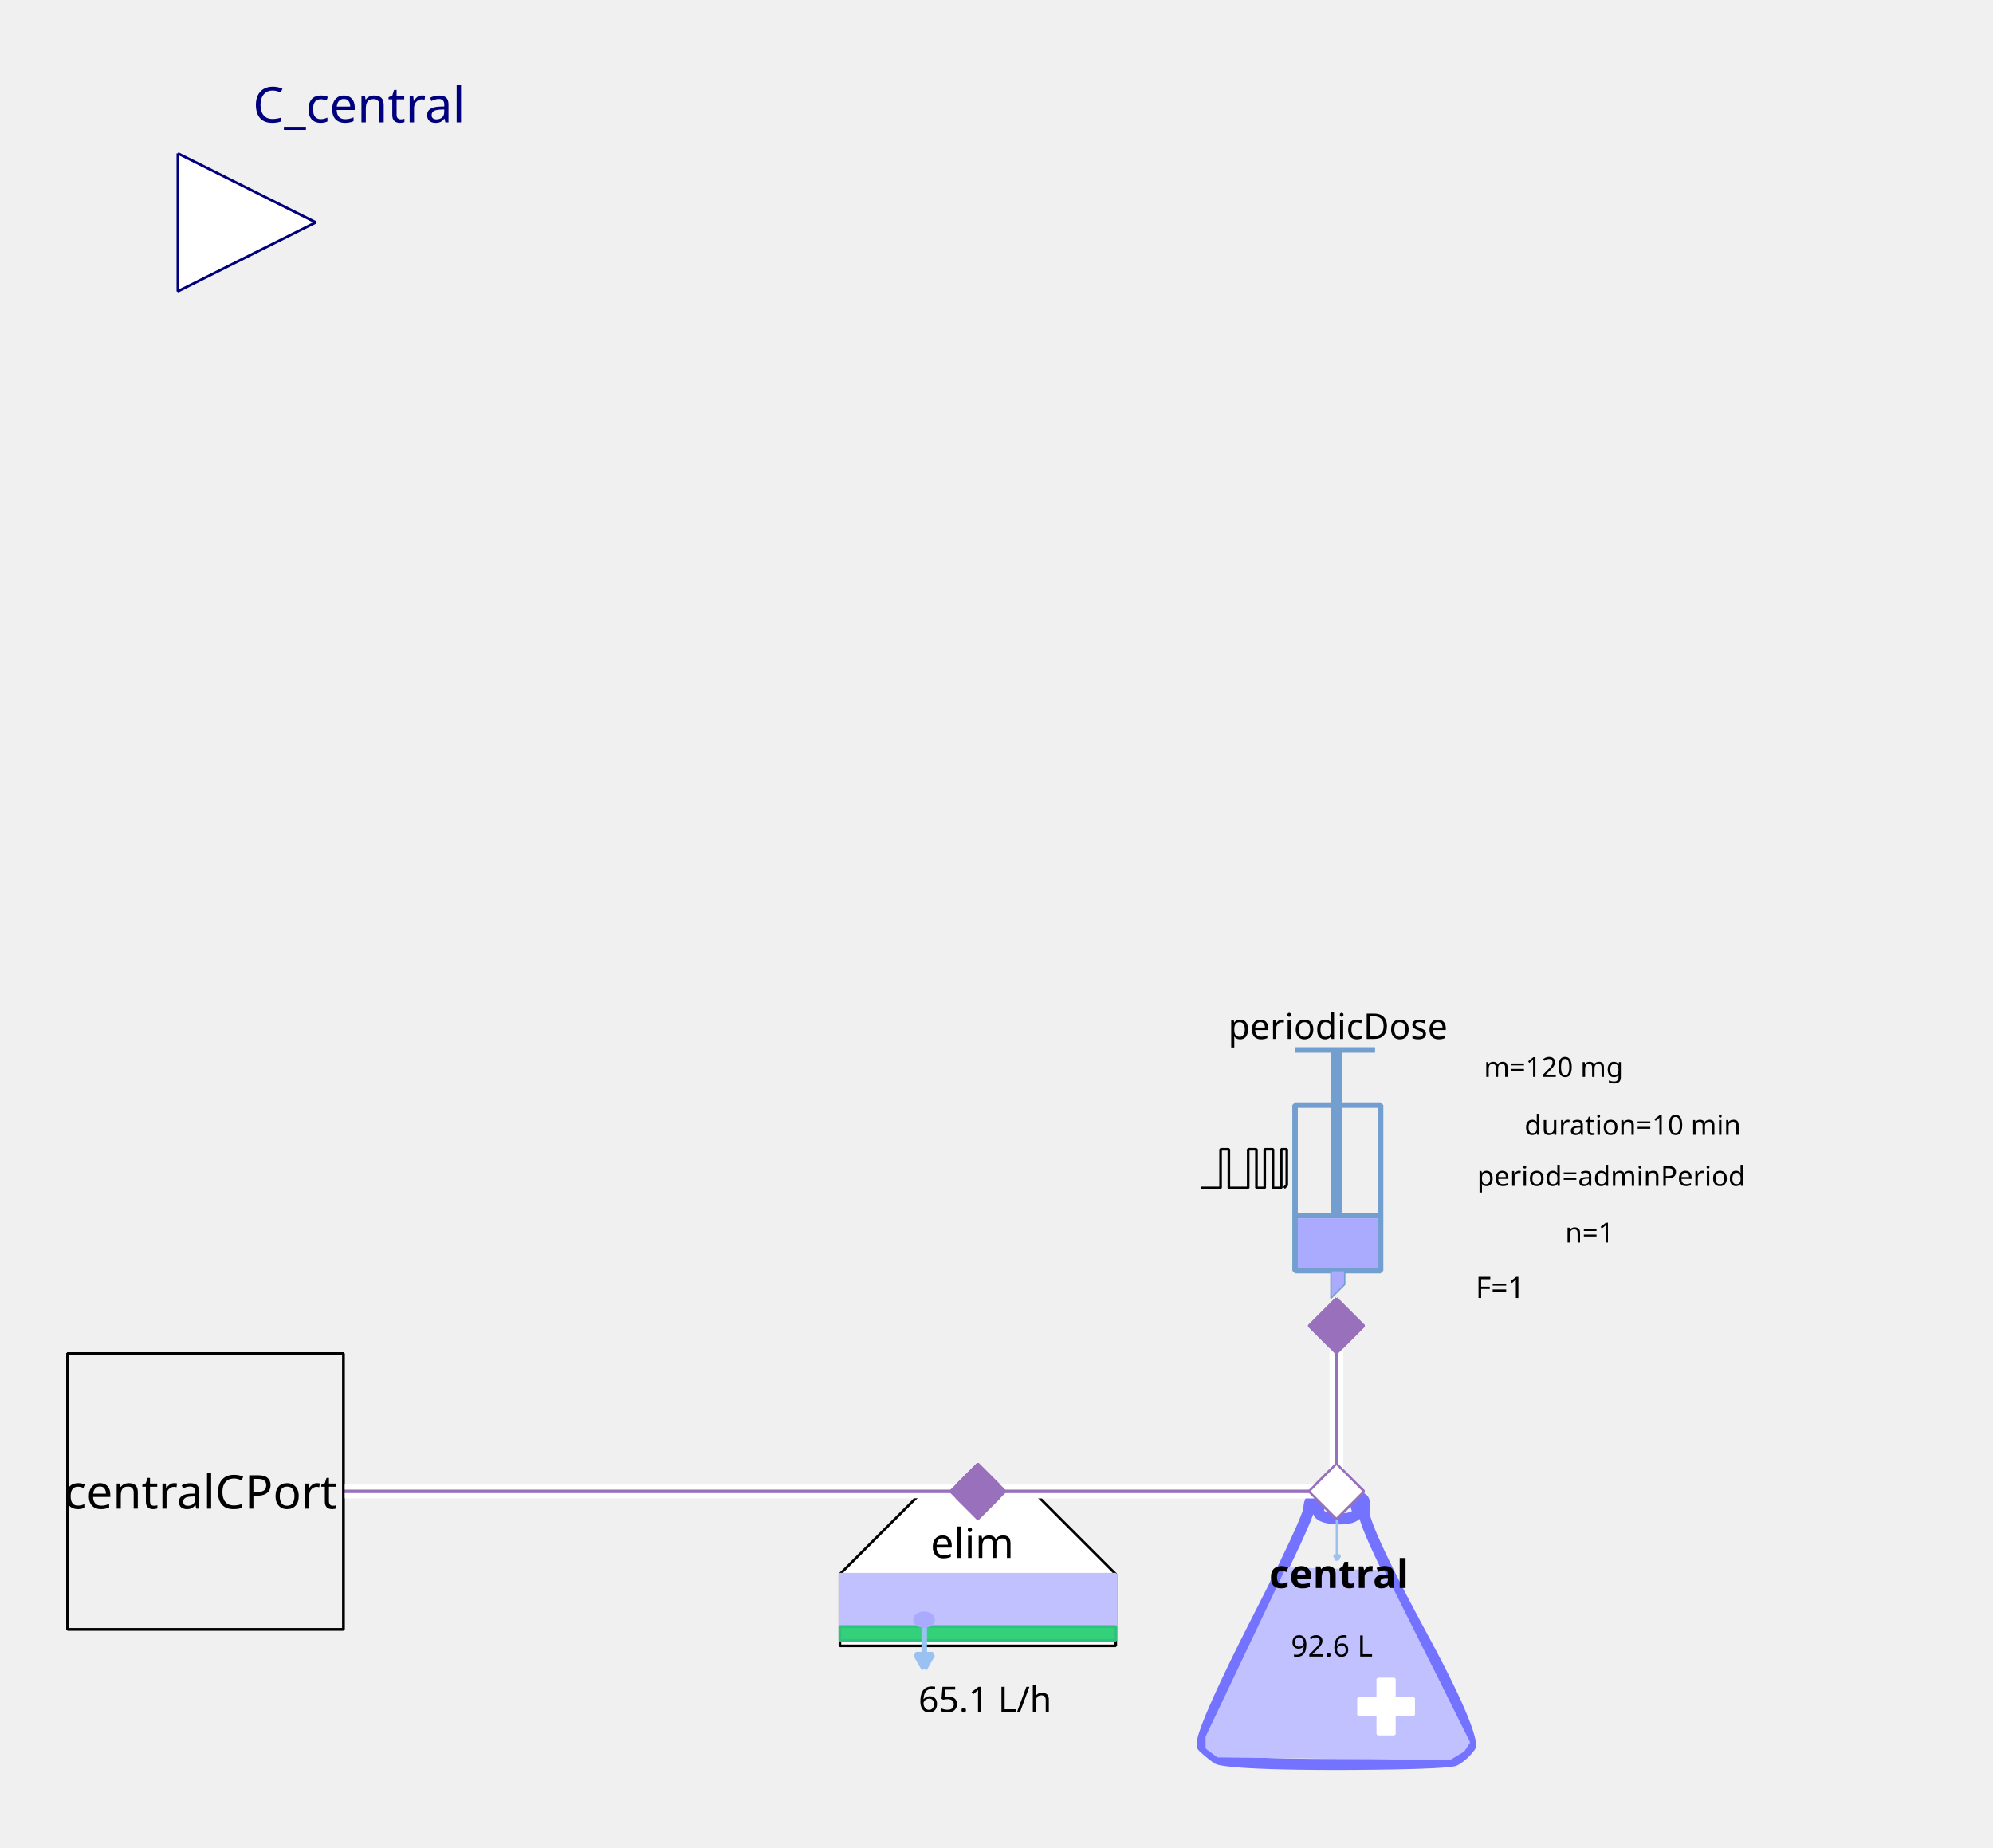
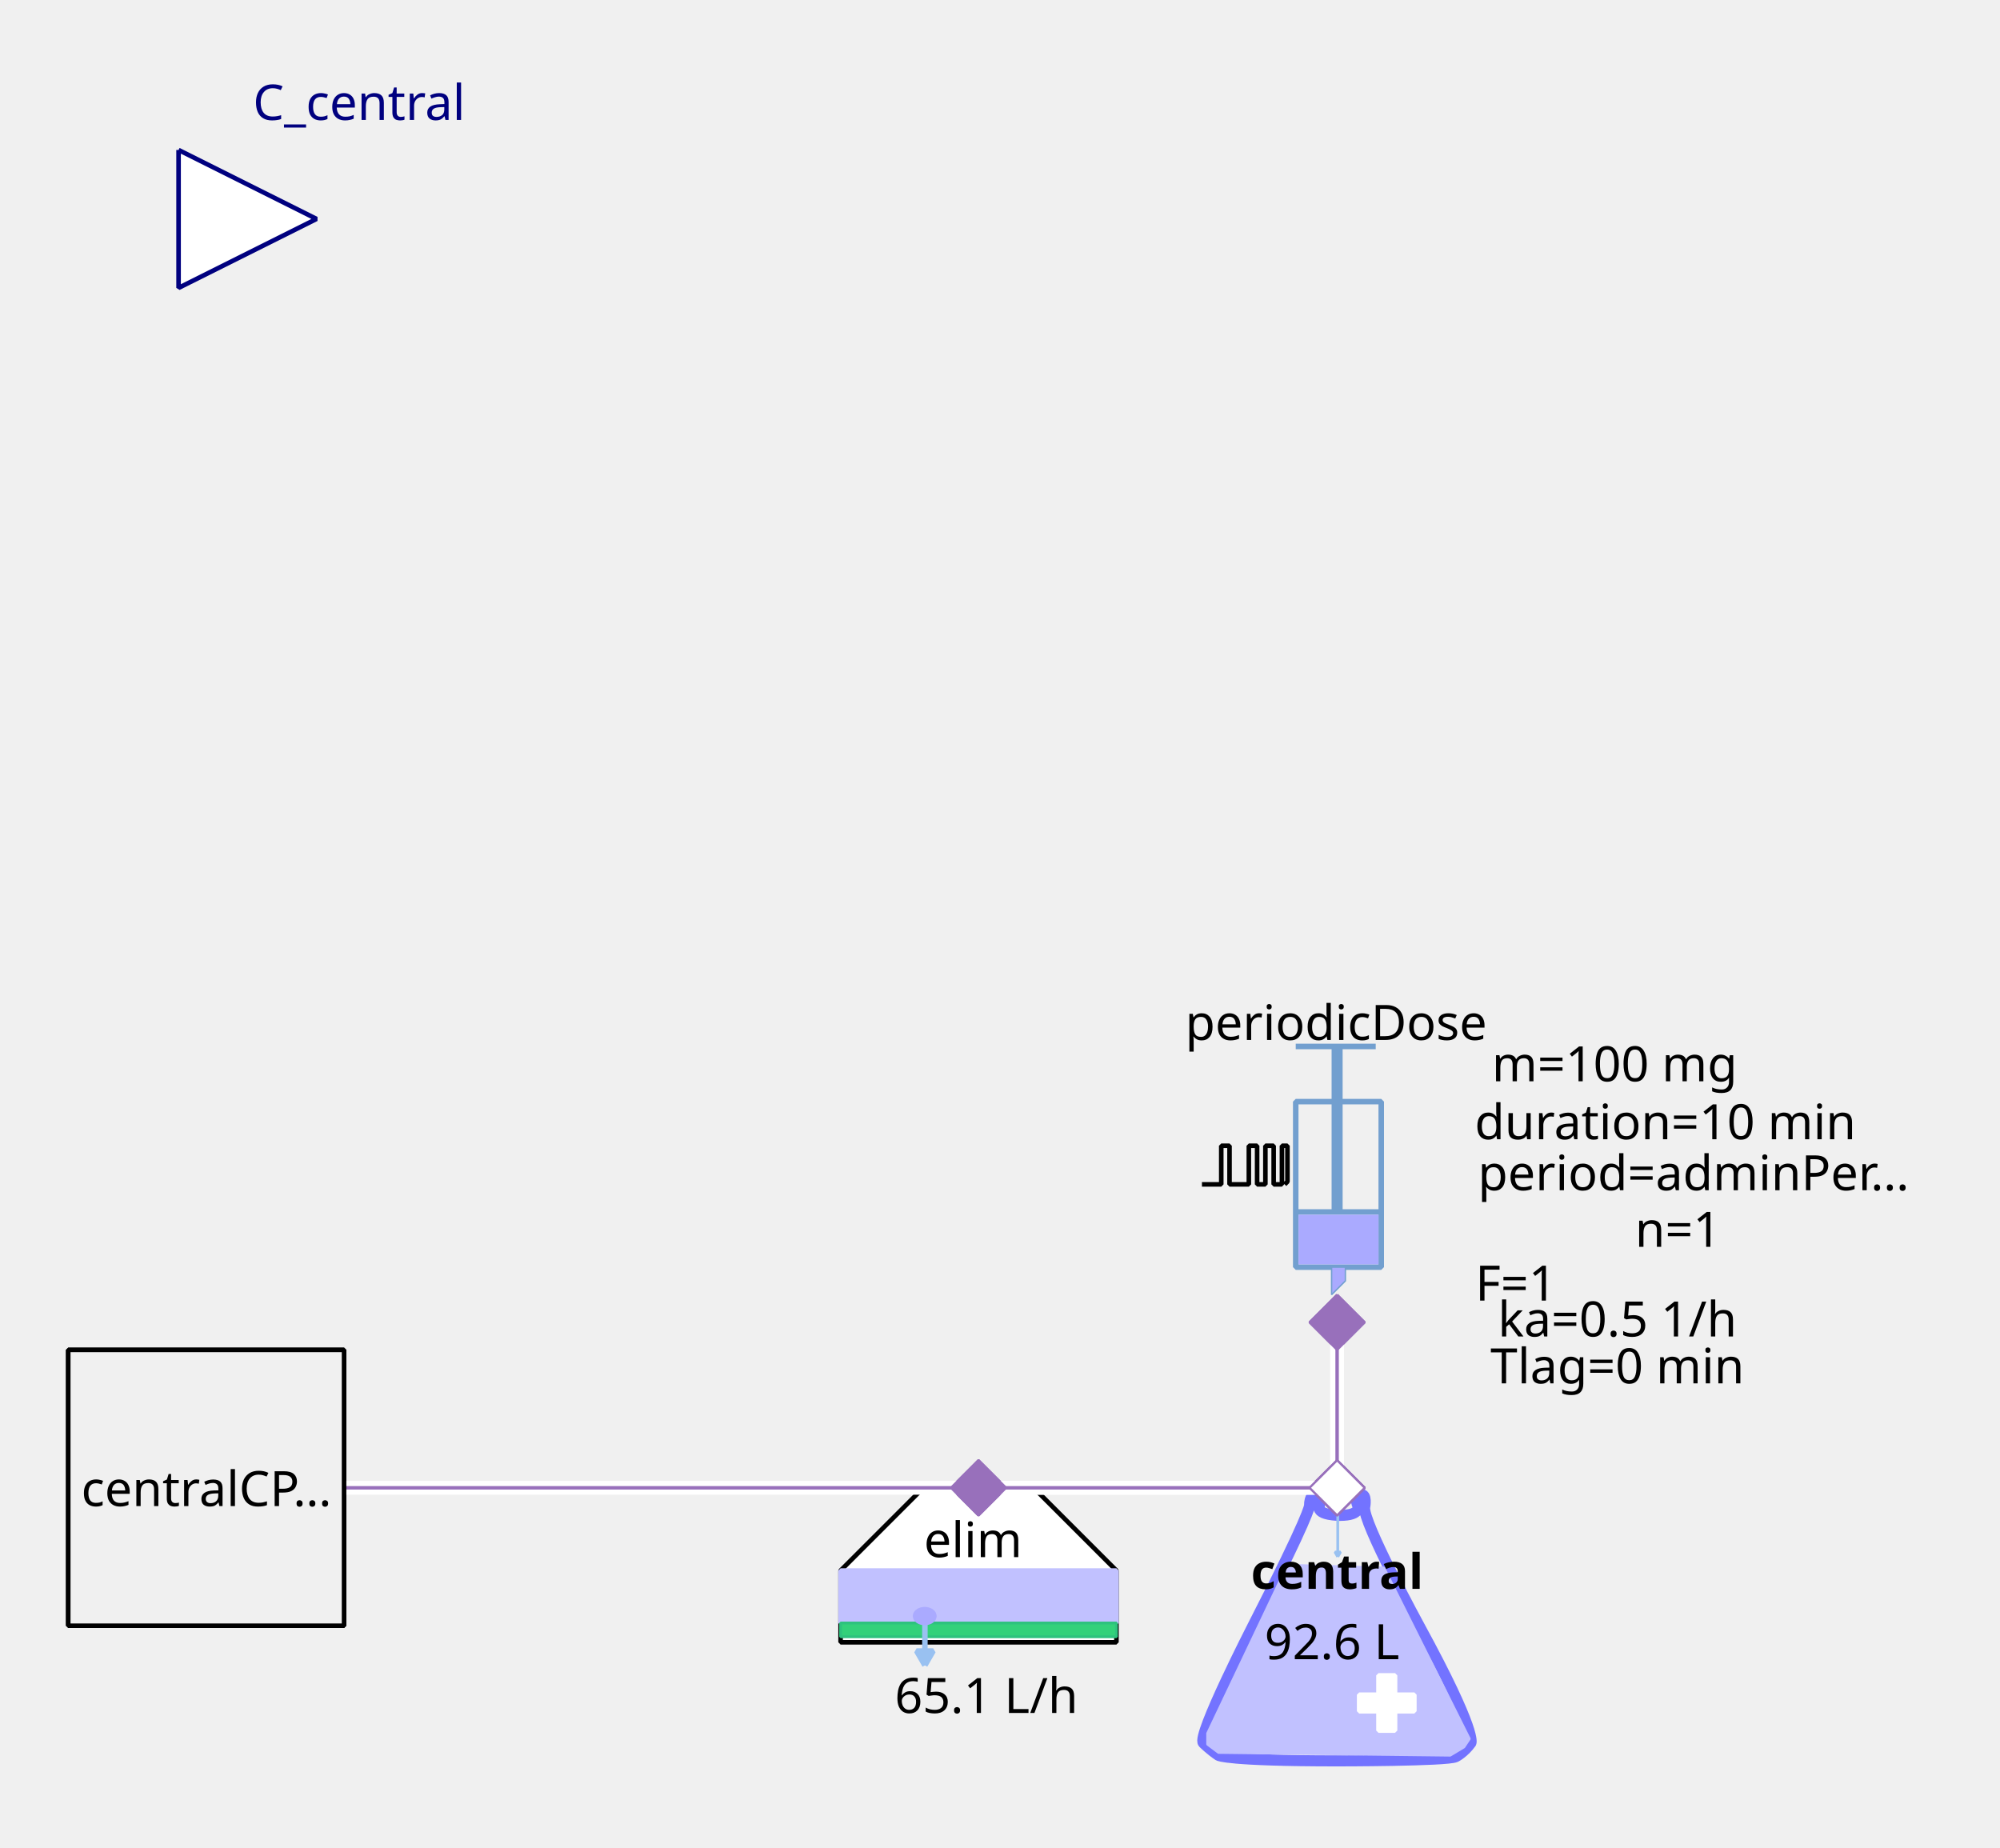
- <svg xmlns="http://www.w3.org/2000/svg" width="203.2mm" height="188.383mm" viewBox="0 0 576 534" version="1.2" baseProfile="tiny">
+ <svg xmlns="http://www.w3.org/2000/svg" width="115.711mm" height="106.892mm" viewBox="0 0 328 303" version="1.2" baseProfile="tiny">
  <defs>
</defs>
  <g fill="none" stroke="black" stroke-width="1" fill-rule="evenodd" stroke-linecap="square" stroke-linejoin="bevel">
-     <g fill="none" stroke="#7373ff" stroke-opacity="1" stroke-width="8" stroke-linecap="butt" stroke-linejoin="miter" stroke-miterlimit="1" transform="matrix(0.398625,0,0,-0.398625,385.849,470.862)" font-family="Sans" font-size="10" font-weight="400" font-style="normal">
+     <g fill="none" stroke="#7373ff" stroke-opacity="1" stroke-width="8" stroke-linecap="butt" stroke-linejoin="miter" stroke-miterlimit="1" transform="matrix(0.22619,0,0,-0.22619,219.06,266.619)" font-family="Sans" font-size="10" font-weight="400" font-style="normal">
      <path vector-effect="none" fill-rule="evenodd" d="M-19,87 C-19,87 -19,80 -60,0 C-60,0 -101,-80 -96,-85 C-96,-85 -91,-90 -85,-94 C-85,-94 -79,-98 1,-98 C1,-98 81,-98 87,-95 C87,-95 93,-92 98,-85 C98,-85 103,-78 61,-1 C61,-1 19,76 21,86 C21,86 23,96 18,95 C18,95 13,94 16,87 C16,87 19,80 3,80 C3,80 -13,80 -12,86 C-12,86 -11,92 -12,94 C-12,94 -13,96 -16,95 C-16,95 -19,94 -19,87 " />
    </g>
-     <g fill="#c1c1ff" fill-opacity="1" stroke="#c1c1ff" stroke-opacity="1" stroke-width="1.75" stroke-linecap="butt" stroke-linejoin="miter" stroke-miterlimit="1" transform="matrix(0.398625,0,0,-0.398625,385.849,481.227)" font-family="Sans" font-size="10" font-weight="400" font-style="normal">
+     <g fill="#c1c1ff" fill-opacity="1" stroke="#c1c1ff" stroke-opacity="1" stroke-width="1.75" stroke-linecap="butt" stroke-linejoin="miter" stroke-miterlimit="1" transform="matrix(0.22619,0,0,-0.22619,219.06,272.5)" font-family="Sans" font-size="10" font-weight="400" font-style="normal">
      <path vector-effect="none" fill-rule="evenodd" d="M-35,70 L-93,-52 L-93,-60 L-85,-66 L83,-68 L93,-62 L97,-56 L35,68 L-35,70" />
    </g>
-     <g fill="#ffffff" fill-opacity="1" stroke="#ffffff" stroke-opacity="1" stroke-width="1" stroke-linecap="butt" stroke-linejoin="miter" stroke-miterlimit="1" transform="matrix(0.398625,0,0,0.398625,400.598,493.185)" font-family="Sans" font-size="10" font-weight="400" font-style="normal">
+     <g fill="#ffffff" fill-opacity="1" stroke="#ffffff" stroke-opacity="1" stroke-width="1" stroke-linecap="butt" stroke-linejoin="miter" stroke-miterlimit="1" transform="matrix(0.22619,0,0,0.22619,227.429,279.286)" font-family="Sans" font-size="10" font-weight="400" font-style="normal">
      <rect vector-effect="non-scaling-stroke" x="-6" y="-20" width="12" height="40" />
    </g>
-     <g fill="#ffffff" fill-opacity="1" stroke="#ffffff" stroke-opacity="1" stroke-width="1" stroke-linecap="butt" stroke-linejoin="miter" stroke-miterlimit="1" transform="matrix(0,0.398625,-0.398625,0,400.598,493.185)" font-family="Sans" font-size="10" font-weight="400" font-style="normal">
+     <g fill="#ffffff" fill-opacity="1" stroke="#ffffff" stroke-opacity="1" stroke-width="1" stroke-linecap="butt" stroke-linejoin="miter" stroke-miterlimit="1" transform="matrix(0,0.22619,-0.22619,0,227.429,279.286)" font-family="Sans" font-size="10" font-weight="400" font-style="normal">
      <rect vector-effect="non-scaling-stroke" x="-6" y="-20" width="12" height="40" />
    </g>
-     <g fill="none" stroke="#99c1f1" stroke-opacity="1" stroke-width="2" stroke-linecap="butt" stroke-linejoin="miter" stroke-miterlimit="1" transform="matrix(0.398625,0,0,-0.398625,386.435,444.565)" font-family="Sans" font-size="10" font-weight="400" font-style="normal">
+     <g fill="none" stroke="#99c1f1" stroke-opacity="1" stroke-width="2" stroke-linecap="butt" stroke-linejoin="miter" stroke-miterlimit="1" transform="matrix(0.22619,0,0,-0.22619,219.392,251.697)" font-family="Sans" font-size="10" font-weight="400" font-style="normal">
      <path vector-effect="none" fill-rule="evenodd" d="M0,16 L0,-16" />
    </g>
-     <g fill="#99c1f1" fill-opacity="1" stroke="#99c1f1" stroke-opacity="1" stroke-width="2" stroke-linecap="butt" stroke-linejoin="miter" stroke-miterlimit="1" transform="matrix(0.398625,0,0,-0.398625,386.435,444.565)" font-family="Sans" font-size="10" font-weight="400" font-style="normal">
+     <g fill="#99c1f1" fill-opacity="1" stroke="#99c1f1" stroke-opacity="1" stroke-width="2" stroke-linecap="butt" stroke-linejoin="miter" stroke-miterlimit="1" transform="matrix(0.22619,0,0,-0.22619,219.392,251.697)" font-family="Sans" font-size="10" font-weight="400" font-style="normal">
      <path vector-effect="none" fill-rule="evenodd" d="M0,-16 L2,-12.536 L-2,-12.536 L0,-16" />
    </g>
-     <g fill="none" stroke="#000000" stroke-opacity="1" stroke-width="1" stroke-linecap="butt" stroke-linejoin="miter" stroke-miterlimit="1" transform="matrix(1,0,0,1,386.248,454.917)" font-family="Noto Sans" font-size="11.389" font-weight="700" font-style="normal">
-       <text fill="#000000" fill-opacity="1" stroke="none" xml:space="preserve" x="-19.438" y="4" font-family="Noto Sans" font-size="11.389" font-weight="700" font-style="normal">central</text>
+     <g fill="none" stroke="#000000" stroke-opacity="1" stroke-width="1" stroke-linecap="butt" stroke-linejoin="miter" stroke-miterlimit="1" transform="matrix(1,0,0,1,219.286,257.571)" font-family="Noto Sans" font-size="8" font-weight="700" font-style="normal">
+       <text fill="#000000" fill-opacity="1" stroke="none" xml:space="preserve" x="-14.141" y="3" font-family="Noto Sans" font-size="8" font-weight="700" font-style="normal">central</text>
    </g>
-     <g fill="none" stroke="#000000" stroke-opacity="1" stroke-width="1" stroke-linecap="butt" stroke-linejoin="miter" stroke-miterlimit="1" transform="matrix(1,0,0,1,385.849,475.247)" font-family="Noto Sans" font-size="8.542" font-weight="400" font-style="normal">
-       <text fill="#000000" fill-opacity="1" stroke="none" xml:space="preserve" x="-0.918" y="3.5" font-family="Noto Sans" font-size="8.542" font-weight="400" font-style="normal" text-anchor="middle">92.6 L</text>
+     <g fill="none" stroke="#000000" stroke-opacity="1" stroke-width="1" stroke-linecap="butt" stroke-linejoin="miter" stroke-miterlimit="1" transform="matrix(1,0,0,1,219.06,269.107)" font-family="Noto Sans" font-size="8" font-weight="400" font-style="normal">
+       <text fill="#000000" fill-opacity="1" stroke="none" xml:space="preserve" x="-0.606" y="3" font-family="Noto Sans" font-size="8" font-weight="400" font-style="normal" text-anchor="middle">92.6 L</text>
    </g>
-     <g fill="#ffffff" fill-opacity="1" stroke="#9870bb" stroke-opacity="1" stroke-width="8" stroke-linecap="butt" stroke-linejoin="miter" stroke-miterlimit="1" transform="matrix(0.079725,0,0,-0.079725,386.248,431)" font-family="Sans" font-size="10" font-weight="400" font-style="normal">
+     <g fill="#ffffff" fill-opacity="1" stroke="#9870bb" stroke-opacity="1" stroke-width="8" stroke-linecap="butt" stroke-linejoin="miter" stroke-miterlimit="1" transform="matrix(0.0452381,0,0,-0.0452381,219.286,244)" font-family="Sans" font-size="10" font-weight="400" font-style="normal">
      <path vector-effect="none" fill-rule="evenodd" d="M-100,0 L0,100 L100,0 L0,-100 L-100,0" />
    </g>
-     <g fill="#ffffff" fill-opacity="1" stroke="#000000" stroke-opacity="1" stroke-width="1" stroke-linecap="butt" stroke-linejoin="miter" stroke-miterlimit="1" transform="matrix(0.398625,0,0,-0.398625,282.605,470.862)" font-family="Sans" font-size="10" font-weight="400" font-style="normal">
+     <g fill="#ffffff" fill-opacity="1" stroke="#000000" stroke-opacity="1" stroke-width="1" stroke-linecap="butt" stroke-linejoin="miter" stroke-miterlimit="1" transform="matrix(0.22619,0,0,-0.22619,160.476,266.619)" font-family="Sans" font-size="10" font-weight="400" font-style="normal">
      <path vector-effect="non-scaling-stroke" fill-rule="evenodd" d="M-40,100 L40,100 L100,40 L100,-12 L80,-12 L-76,-12 L-100,-12 L-100,40 L-100,40 L-40,100" />
    </g>
-     <g fill="none" stroke="#000000" stroke-opacity="1" stroke-width="1" stroke-linecap="butt" stroke-linejoin="miter" stroke-miterlimit="1" transform="matrix(1,0,0,1,281.011,445.749)" font-family="Noto Sans" font-size="11.959" font-weight="400" font-style="normal">
-       <text fill="#000000" fill-opacity="1" stroke="none" xml:space="preserve" x="-12.078" y="4.5" font-family="Noto Sans" font-size="11.959" font-weight="400" font-style="normal">elim</text>
+     <g fill="none" stroke="#000000" stroke-opacity="1" stroke-width="1" stroke-linecap="butt" stroke-linejoin="miter" stroke-miterlimit="1" transform="matrix(1,0,0,1,159.571,252.369)" font-family="Noto Sans" font-size="8" font-weight="400" font-style="normal">
+       <text fill="#000000" fill-opacity="1" stroke="none" xml:space="preserve" x="-8.047" y="3" font-family="Noto Sans" font-size="8" font-weight="400" font-style="normal">elim</text>
    </g>
-     <g fill="#c1c1ff" fill-opacity="1" stroke="#c1c1ff" stroke-opacity="1" stroke-width="1" stroke-linecap="butt" stroke-linejoin="miter" stroke-miterlimit="1" transform="matrix(0.398625,0,0,0.398625,282.605,462.491)" font-family="Sans" font-size="10" font-weight="400" font-style="normal">
+     <g fill="#c1c1ff" fill-opacity="1" stroke="#c1c1ff" stroke-opacity="1" stroke-width="1" stroke-linecap="butt" stroke-linejoin="miter" stroke-miterlimit="1" transform="matrix(0.22619,0,0,0.22619,160.476,261.869)" font-family="Sans" font-size="10" font-weight="400" font-style="normal">
      <rect vector-effect="non-scaling-stroke" x="-100" y="-19" width="200" height="38" />
    </g>
-     <g fill="#33d17a" fill-opacity="1" stroke="#2ec27e" stroke-opacity="1" stroke-width="2" stroke-linecap="butt" stroke-linejoin="miter" stroke-miterlimit="1" transform="matrix(0.398625,0,0,0.398625,282.605,472.058)" font-family="Sans" font-size="10" font-weight="400" font-style="normal">
+     <g fill="#33d17a" fill-opacity="1" stroke="#2ec27e" stroke-opacity="1" stroke-width="2" stroke-linecap="butt" stroke-linejoin="miter" stroke-miterlimit="1" transform="matrix(0.22619,0,0,0.22619,160.476,267.298)" font-family="Sans" font-size="10" font-weight="400" font-style="normal">
      <rect x="-100" y="-5" width="200" height="10" />
    </g>
-     <g fill="none" stroke="#99c1f1" stroke-opacity="1" stroke-width="4" stroke-linecap="butt" stroke-linejoin="miter" stroke-miterlimit="1" transform="matrix(0.398625,0,0,-0.398625,267.108,475.933)" font-family="Sans" font-size="10" font-weight="400" font-style="normal">
+     <g fill="none" stroke="#99c1f1" stroke-opacity="1" stroke-width="4" stroke-linecap="butt" stroke-linejoin="miter" stroke-miterlimit="1" transform="matrix(0.22619,0,0,-0.22619,151.683,269.496)" font-family="Sans" font-size="10" font-weight="400" font-style="normal">
      <path vector-effect="none" fill-rule="evenodd" d="M0,16 L0,-16" />
    </g>
-     <g fill="#99c1f1" fill-opacity="1" stroke="#99c1f1" stroke-opacity="1" stroke-width="4" stroke-linecap="butt" stroke-linejoin="miter" stroke-miterlimit="1" transform="matrix(0.398625,0,0,-0.398625,267.108,475.933)" font-family="Sans" font-size="10" font-weight="400" font-style="normal">
+     <g fill="#99c1f1" fill-opacity="1" stroke="#99c1f1" stroke-opacity="1" stroke-width="4" stroke-linecap="butt" stroke-linejoin="miter" stroke-miterlimit="1" transform="matrix(0.22619,0,0,-0.22619,151.683,269.496)" font-family="Sans" font-size="10" font-weight="400" font-style="normal">
      <path vector-effect="none" fill-rule="evenodd" d="M0,-16 L6,-5.608 L-6,-5.608 L0,-16" />
    </g>
-     <g fill="#aaaaff" fill-opacity="1" stroke="#aaaaff" stroke-opacity="1" stroke-width="1" stroke-linecap="butt" stroke-linejoin="miter" stroke-miterlimit="1" transform="matrix(0.398625,0,0,-0.398625,267.059,468.072)" font-family="Sans" font-size="10" font-weight="400" font-style="normal">
+     <g fill="#aaaaff" fill-opacity="1" stroke="#aaaaff" stroke-opacity="1" stroke-width="1" stroke-linecap="butt" stroke-linejoin="miter" stroke-miterlimit="1" transform="matrix(0.22619,0,0,-0.22619,151.655,265.036)" font-family="Sans" font-size="10" font-weight="400" font-style="normal">
      <path vector-effect="non-scaling-stroke" fill-rule="evenodd" d="M7,0 C7,-2.761 3.866,-5 0,-5 C-3.866,-5 -7,-2.761 -7,0 C-7,2.761 -3.866,5 0,5 C3.866,5 7,2.761 7,0 " />
    </g>
-     <g fill="none" stroke="#000000" stroke-opacity="1" stroke-width="1" stroke-linecap="butt" stroke-linejoin="miter" stroke-miterlimit="1" transform="matrix(1,0,0,1,283.801,490.794)" font-family="Noto Sans" font-size="10.25" font-weight="400" font-style="normal">
-       <text fill="#000000" fill-opacity="1" stroke="none" xml:space="preserve" x="0.893" y="4" font-family="Noto Sans" font-size="10.25" font-weight="400" font-style="normal" text-anchor="middle">65.1 L/h</text>
+     <g fill="none" stroke="#000000" stroke-opacity="1" stroke-width="1" stroke-linecap="butt" stroke-linejoin="miter" stroke-miterlimit="1" transform="matrix(1,0,0,1,161.155,277.929)" font-family="Noto Sans" font-size="8" font-weight="400" font-style="normal">
+       <text fill="#000000" fill-opacity="1" stroke="none" xml:space="preserve" x="0.613" y="3" font-family="Noto Sans" font-size="8" font-weight="400" font-style="normal" text-anchor="middle">65.1 L/h</text>
    </g>
-     <g fill="#9870bb" fill-opacity="1" stroke="#9870bb" stroke-opacity="1" stroke-width="8" stroke-linecap="butt" stroke-linejoin="miter" stroke-miterlimit="1" transform="matrix(0.079725,0,0,-0.079725,282.605,431)" font-family="Sans" font-size="10" font-weight="400" font-style="normal">
+     <g fill="#9870bb" fill-opacity="1" stroke="#9870bb" stroke-opacity="1" stroke-width="8" stroke-linecap="butt" stroke-linejoin="miter" stroke-miterlimit="1" transform="matrix(0.0452381,0,0,-0.0452381,160.476,244)" font-family="Sans" font-size="10" font-weight="400" font-style="normal">
      <path vector-effect="none" fill-rule="evenodd" d="M-100,0 L0,100 L100,0 L0,-100 L-100,0" />
    </g>
-     <g fill="none" stroke="#729fcf" stroke-opacity="1" stroke-width="4" stroke-linecap="butt" stroke-linejoin="miter" stroke-miterlimit="1" transform="matrix(0.398625,0,0,0.398625,379.072,345.694)" font-family="Sans" font-size="10" font-weight="400" font-style="normal">
+     <g fill="none" stroke="#729fcf" stroke-opacity="1" stroke-width="4" stroke-linecap="butt" stroke-linejoin="miter" stroke-miterlimit="1" transform="matrix(0.22619,0,0,0.22619,215.214,195.595)" font-family="Sans" font-size="10" font-weight="400" font-style="normal">
      <rect x="-12" y="-66" width="62" height="120" />
    </g>
-     <g fill="none" stroke="#729fcf" stroke-opacity="1" stroke-width="8" stroke-linecap="butt" stroke-linejoin="miter" stroke-miterlimit="1" transform="matrix(0.398625,0,0,-0.398625,386.248,311.811)" font-family="Sans" font-size="10" font-weight="400" font-style="normal">
+     <g fill="none" stroke="#729fcf" stroke-opacity="1" stroke-width="8" stroke-linecap="butt" stroke-linejoin="miter" stroke-miterlimit="1" transform="matrix(0.22619,0,0,-0.22619,219.286,176.369)" font-family="Sans" font-size="10" font-weight="400" font-style="normal">
      <path vector-effect="none" fill-rule="evenodd" d="M0,21 L0,-99" />
    </g>
-     <g fill="none" stroke="#729fcf" stroke-opacity="1" stroke-width="4" stroke-linecap="butt" stroke-linejoin="miter" stroke-miterlimit="1" transform="matrix(0.398625,0,0,-0.398625,385.849,303.44)" font-family="Sans" font-size="10" font-weight="400" font-style="normal">
+     <g fill="none" stroke="#729fcf" stroke-opacity="1" stroke-width="4" stroke-linecap="butt" stroke-linejoin="miter" stroke-miterlimit="1" transform="matrix(0.22619,0,0,-0.22619,219.06,171.619)" font-family="Sans" font-size="10" font-weight="400" font-style="normal">
      <path vector-effect="none" fill-rule="evenodd" d="M-29,0 L29,0" />
    </g>
-     <g fill="none" stroke="#729fcf" stroke-opacity="1" stroke-width="4" stroke-linecap="butt" stroke-linejoin="miter" stroke-miterlimit="1" transform="matrix(0.398625,0,0,-0.398625,386.646,351.275)" font-family="Sans" font-size="10" font-weight="400" font-style="normal">
+     <g fill="none" stroke="#729fcf" stroke-opacity="1" stroke-width="4" stroke-linecap="butt" stroke-linejoin="miter" stroke-miterlimit="1" transform="matrix(0.22619,0,0,-0.22619,219.512,198.762)" font-family="Sans" font-size="10" font-weight="400" font-style="normal">
      <path vector-effect="none" fill-rule="evenodd" d="M-31,0 L31,0" />
    </g>
-     <g fill="#aaaaff" fill-opacity="1" stroke="none" transform="matrix(0.398625,0,0,0.398625,386.646,359.248)" font-family="Sans" font-size="10" font-weight="400" font-style="normal">
+     <g fill="#aaaaff" fill-opacity="1" stroke="none" transform="matrix(0.22619,0,0,0.22619,219.512,203.286)" font-family="Sans" font-size="10" font-weight="400" font-style="normal">
      <rect vector-effect="non-scaling-stroke" x="-29" y="-18" width="58" height="36" />
    </g>
-     <g fill="none" stroke="#000000" stroke-opacity="1" stroke-width="1" stroke-linecap="butt" stroke-linejoin="miter" stroke-miterlimit="1" transform="matrix(1,0,0,1,385.849,296.265)" font-family="Noto Sans" font-size="10.25" font-weight="400" font-style="normal">
-       <text fill="#000000" fill-opacity="1" stroke="none" xml:space="preserve" x="-30.891" y="4" font-family="Noto Sans" font-size="10.25" font-weight="400" font-style="normal">periodicDose</text>
+     <g fill="none" stroke="#000000" stroke-opacity="1" stroke-width="1" stroke-linecap="butt" stroke-linejoin="miter" stroke-miterlimit="1" transform="matrix(1,0,0,1,219.06,167.548)" font-family="Noto Sans" font-size="8" font-weight="400" font-style="normal">
+       <text fill="#000000" fill-opacity="1" stroke="none" xml:space="preserve" x="-24.688" y="3" font-family="Noto Sans" font-size="8" font-weight="400" font-style="normal">periodicDose</text>
    </g>
-     <g fill="#aaaaff" fill-opacity="1" stroke="#729fcf" stroke-opacity="1" stroke-width="1" stroke-linecap="butt" stroke-linejoin="miter" stroke-miterlimit="1" transform="matrix(0.398625,0,0,-0.398625,385.45,371.206)" font-family="Sans" font-size="10" font-weight="400" font-style="normal">
+     <g fill="#aaaaff" fill-opacity="1" stroke="#729fcf" stroke-opacity="1" stroke-width="1" stroke-linecap="butt" stroke-linejoin="miter" stroke-miterlimit="1" transform="matrix(0.22619,0,0,-0.22619,218.833,210.071)" font-family="Sans" font-size="10" font-weight="400" font-style="normal">
      <path vector-effect="none" fill-rule="evenodd" d="M-2,10 L-2,-10 L8,0 L8,10 L-2,10" />
    </g>
-     <g fill="none" stroke="#000000" stroke-opacity="1" stroke-width="1" stroke-linecap="butt" stroke-linejoin="miter" stroke-miterlimit="1" transform="matrix(1,0,0,1,489.491,308.224)" font-family="Noto Sans" font-size="8" font-weight="400" font-style="normal">
-       <text fill="#000000" fill-opacity="1" stroke="none" xml:space="preserve" x="-40.495" y="3" font-family="Noto Sans" font-size="8" font-weight="400" font-style="normal" text-anchor="middle">m=120 mg</text>
+     <g fill="none" stroke="#000000" stroke-opacity="1" stroke-width="1" stroke-linecap="butt" stroke-linejoin="miter" stroke-miterlimit="1" transform="matrix(1,0,0,1,277.869,174.333)" font-family="Noto Sans" font-size="8" font-weight="400" font-style="normal">
+       <text fill="#000000" fill-opacity="1" stroke="none" xml:space="preserve" x="-13.073" y="3" font-family="Noto Sans" font-size="8" font-weight="400" font-style="normal" text-anchor="middle">m=100 mg</text>
    </g>
-     <g fill="none" stroke="#000000" stroke-opacity="1" stroke-width="1" stroke-linecap="butt" stroke-linejoin="miter" stroke-miterlimit="1" transform="matrix(1,0,0,1,491.086,339.715)" font-family="Noto Sans" font-size="8" font-weight="400" font-style="normal">
-       <text fill="#000000" fill-opacity="1" stroke="none" xml:space="preserve" x="-64.172" y="3" font-family="Noto Sans" font-size="8" font-weight="400" font-style="normal">period=adminPeriod</text>
+     <g fill="none" stroke="#000000" stroke-opacity="1" stroke-width="1" stroke-linecap="butt" stroke-linejoin="miter" stroke-miterlimit="1" transform="matrix(1,0,0,1,278.774,192.202)" font-family="Noto Sans" font-size="8" font-weight="400" font-style="normal">
+       <text fill="#000000" fill-opacity="1" stroke="none" xml:space="preserve" x="-36.406" y="3" font-family="Noto Sans" font-size="8" font-weight="400" font-style="normal">period=adminPer…</text>
    </g>
-     <g fill="none" stroke="#000000" stroke-opacity="1" stroke-width="1" stroke-linecap="butt" stroke-linejoin="miter" stroke-miterlimit="1" transform="matrix(1,0,0,1,489.491,324.966)" font-family="Noto Sans" font-size="8" font-weight="400" font-style="normal">
-       <text fill="#000000" fill-opacity="1" stroke="none" xml:space="preserve" x="-17.615" y="3" font-family="Noto Sans" font-size="8" font-weight="400" font-style="normal" text-anchor="middle">duration=10 min</text>
+     <g fill="none" stroke="#000000" stroke-opacity="1" stroke-width="1" stroke-linecap="butt" stroke-linejoin="miter" stroke-miterlimit="1" transform="matrix(1,0,0,1,277.869,183.833)" font-family="Noto Sans" font-size="8" font-weight="400" font-style="normal">
+       <text fill="#000000" fill-opacity="1" stroke="none" xml:space="preserve" x="-4.753" y="3" font-family="Noto Sans" font-size="8" font-weight="400" font-style="normal" text-anchor="middle">duration=10 min</text>
    </g>
-     <g fill="none" stroke="#000000" stroke-opacity="1" stroke-width="1" stroke-linecap="butt" stroke-linejoin="miter" stroke-miterlimit="1" transform="matrix(1,0,0,1,490.687,356.059)" font-family="Noto Sans" font-size="8" font-weight="400" font-style="normal">
-       <text fill="#000000" fill-opacity="1" stroke="none" xml:space="preserve" x="-31.282" y="3" font-family="Noto Sans" font-size="8" font-weight="400" font-style="normal" text-anchor="middle">n=1</text>
+     <g fill="none" stroke="#000000" stroke-opacity="1" stroke-width="1" stroke-linecap="butt" stroke-linejoin="miter" stroke-miterlimit="1" transform="matrix(1,0,0,1,278.548,201.476)" font-family="Noto Sans" font-size="8" font-weight="400" font-style="normal">
+       <text fill="#000000" fill-opacity="1" stroke="none" xml:space="preserve" x="-3.361" y="3" font-family="Noto Sans" font-size="8" font-weight="400" font-style="normal" text-anchor="middle">n=1</text>
    </g>
-     <g fill="none" stroke="#000000" stroke-opacity="1" stroke-width="1" stroke-linecap="butt" stroke-linejoin="miter" stroke-miterlimit="1" transform="matrix(1,0,0,1,475.938,371.605)" font-family="Noto Sans" font-size="8.542" font-weight="400" font-style="normal">
-       <text fill="#000000" fill-opacity="1" stroke="none" xml:space="preserve" x="-42.353" y="3.5" font-family="Noto Sans" font-size="8.542" font-weight="400" font-style="normal" text-anchor="middle">F=1</text>
+     <g fill="none" stroke="#000000" stroke-opacity="1" stroke-width="1" stroke-linecap="butt" stroke-linejoin="miter" stroke-miterlimit="1" transform="matrix(1,0,0,1,270.179,210.298)" font-family="Noto Sans" font-size="8" font-weight="400" font-style="normal">
+       <text fill="#000000" fill-opacity="1" stroke="none" xml:space="preserve" x="-21.572" y="3" font-family="Noto Sans" font-size="8" font-weight="400" font-style="normal" text-anchor="middle">F=1</text>
    </g>
-     <g fill="none" stroke="#000000" stroke-opacity="1" stroke-width="1" stroke-linecap="butt" stroke-linejoin="miter" stroke-miterlimit="1" transform="matrix(0.398625,0,0,-0.398625,359.54,337.804)" font-family="Sans" font-size="10" font-weight="400" font-style="normal">
+     <g fill="none" stroke="#000000" stroke-opacity="1" stroke-width="1" stroke-linecap="butt" stroke-linejoin="miter" stroke-miterlimit="1" transform="matrix(0.22619,0,0,-0.22619,204.131,191.118)" font-family="Sans" font-size="10" font-weight="400" font-style="normal">
      <path vector-effect="non-scaling-stroke" fill-rule="evenodd" d="M-31,-13.793 L-17,-13.793 L-17,14.207 L-11,14.207 L-11,-13.793 L3,-13.793 L3,14.207 L9,14.207 L9,-13.793 L15,-13.793 L15,14.207 L21,14.207 L21,-13.793 L27,-13.793 L27,14.207 L31,14.207 L31,-11.793 L29,-13.793" />
    </g>
-     <g fill="#9870bb" fill-opacity="1" stroke="#9870bb" stroke-opacity="1" stroke-width="8" stroke-linecap="butt" stroke-linejoin="miter" stroke-miterlimit="1" transform="matrix(0,0.079725,0.079725,0,386.248,383.165)" font-family="Sans" font-size="10" font-weight="400" font-style="normal">
+     <g fill="none" stroke="#000000" stroke-opacity="1" stroke-width="1" stroke-linecap="butt" stroke-linejoin="miter" stroke-miterlimit="1" transform="matrix(1,0,0,1,270.179,216.179)" font-family="Noto Sans" font-size="8" font-weight="400" font-style="normal">
+       <text fill="#000000" fill-opacity="1" stroke="none" xml:space="preserve" x="-4.932" y="3" font-family="Noto Sans" font-size="8" font-weight="400" font-style="normal" text-anchor="middle">ka=0.5 1/h</text>
+     </g>
+     <g fill="none" stroke="#000000" stroke-opacity="1" stroke-width="1" stroke-linecap="butt" stroke-linejoin="miter" stroke-miterlimit="1" transform="matrix(1,0,0,1,270.179,223.869)" font-family="Noto Sans" font-size="8" font-weight="400" font-style="normal">
+       <text fill="#000000" fill-opacity="1" stroke="none" xml:space="preserve" x="-4.932" y="3" font-family="Noto Sans" font-size="8" font-weight="400" font-style="normal" text-anchor="middle">Tlag=0 min</text>
+     </g>
+     <g fill="#9870bb" fill-opacity="1" stroke="#9870bb" stroke-opacity="1" stroke-width="8" stroke-linecap="butt" stroke-linejoin="miter" stroke-miterlimit="1" transform="matrix(0,0.0452381,0.0452381,0,219.286,216.857)" font-family="Sans" font-size="10" font-weight="400" font-style="normal">
      <path vector-effect="none" fill-rule="evenodd" d="M-100,0 L0,100 L100,0 L0,-100 L-100,0" />
    </g>
-     <g fill="#ffffff" fill-opacity="1" stroke="#00007f" stroke-opacity="1" stroke-width="1" stroke-linecap="butt" stroke-linejoin="miter" stroke-miterlimit="1" transform="matrix(0.398625,0,0,-0.398625,91.2651,64.2651)" font-family="Sans" font-size="10" font-weight="400" font-style="normal">
+     <g fill="#ffffff" fill-opacity="1" stroke="#00007f" stroke-opacity="1" stroke-width="1" stroke-linecap="butt" stroke-linejoin="miter" stroke-miterlimit="1" transform="matrix(0.22619,0,0,-0.22619,51.9048,35.9048)" font-family="Sans" font-size="10" font-weight="400" font-style="normal">
      <path vector-effect="non-scaling-stroke" fill-rule="evenodd" d="M-100,50 L0,0 L-100,-50 L-100,50" />
    </g>
-     <g fill="none" stroke="#00007f" stroke-opacity="1" stroke-width="1" stroke-linecap="butt" stroke-linejoin="miter" stroke-miterlimit="1" transform="matrix(1,0,0,1,91.2651,-3.50115)" font-family="Noto Sans" font-size="14.237" font-weight="400" font-style="normal">
-       <text fill="#00007f" fill-opacity="1" stroke="none" xml:space="preserve" x="-18.188" y="38.875" font-family="Noto Sans" font-size="14.237" font-weight="400" font-style="normal">C_central</text>
+     <g fill="none" stroke="#00007f" stroke-opacity="1" stroke-width="1" stroke-linecap="butt" stroke-linejoin="miter" stroke-miterlimit="1" transform="matrix(1,0,0,1,51.9048,-2.54762)" font-family="Noto Sans" font-size="8.078" font-weight="400" font-style="normal">
+       <text fill="#00007f" fill-opacity="1" stroke="none" xml:space="preserve" x="-10.422" y="22.219" font-family="Noto Sans" font-size="8.078" font-weight="400" font-style="normal">C_central</text>
    </g>
-     <g fill="#f0f0f0" fill-opacity="1" stroke="#000000" stroke-opacity="1" stroke-width="1" stroke-linecap="butt" stroke-linejoin="miter" stroke-miterlimit="1" transform="matrix(0.398625,0,0,-0.398625,59.3751,431)" font-family="Sans" font-size="10" font-weight="400" font-style="normal">
+     <g fill="#f0f0f0" fill-opacity="1" stroke="#000000" stroke-opacity="1" stroke-width="1" stroke-linecap="butt" stroke-linejoin="miter" stroke-miterlimit="1" transform="matrix(0.22619,0,0,-0.22619,33.8095,244)" font-family="Sans" font-size="10" font-weight="400" font-style="normal">
      <rect vector-effect="non-scaling-stroke" x="-100" y="-100" width="200" height="200" />
    </g>
-     <g fill="none" stroke="#000000" stroke-opacity="1" stroke-width="1" stroke-linecap="butt" stroke-linejoin="miter" stroke-miterlimit="1" transform="matrix(1,0,0,1,59.3751,431)" font-family="Noto Sans" font-size="13.513" font-weight="400" font-style="normal">
-       <text fill="#000000" fill-opacity="1" stroke="none" xml:space="preserve" x="-40.922" y="5" font-family="Noto Sans" font-size="13.513" font-weight="400" font-style="normal">centralCPort</text>
+     <g fill="none" stroke="#000000" stroke-opacity="1" stroke-width="1" stroke-linecap="butt" stroke-linejoin="miter" stroke-miterlimit="1" transform="matrix(1,0,0,1,33.8095,244)" font-family="Noto Sans" font-size="8" font-weight="400" font-style="normal">
+       <text fill="#000000" fill-opacity="1" stroke="none" xml:space="preserve" x="-20.484" y="3" font-family="Noto Sans" font-size="8" font-weight="400" font-style="normal">centralCP…</text>
    </g>
-     <g fill="#ffffff" fill-opacity="1" stroke="none" transform="matrix(3.98625,0,0,-3.98625,458,431)" font-family="Sans" font-size="10" font-weight="400" font-style="normal">
+     <g fill="#ffffff" fill-opacity="1" stroke="none" transform="matrix(2.2619,0,0,-2.2619,260,244)" font-family="Sans" font-size="10" font-weight="400" font-style="normal">
      <path vector-effect="none" fill-rule="nonzero" d="M-18,0.5 L-44,0.5 L-44.5,0.5 L-44.5,-0.5 L-44,-0.5 L-18,-0.5 L-17.5,-0.5 L-17.5,0.5 L-18,0.5" />
    </g>
-     <g fill="none" stroke="#9870bb" stroke-opacity="1" stroke-width="0.25" stroke-linecap="butt" stroke-linejoin="miter" stroke-miterlimit="1" transform="matrix(3.98625,0,0,-3.98625,458,431)" font-family="Sans" font-size="10" font-weight="400" font-style="normal">
+     <g fill="none" stroke="#9870bb" stroke-opacity="1" stroke-width="0.25" stroke-linecap="butt" stroke-linejoin="miter" stroke-miterlimit="1" transform="matrix(2.2619,0,0,-2.2619,260,244)" font-family="Sans" font-size="10" font-weight="400" font-style="normal">
      <path vector-effect="none" fill-rule="evenodd" d="M-18,0 L-44,0" />
    </g>
-     <g fill="#9870bb" fill-opacity="1" stroke="#9870bb" stroke-opacity="1" stroke-width="8" stroke-linecap="butt" stroke-linejoin="miter" stroke-miterlimit="1" transform="matrix(0.079725,0,0,-0.079725,282.605,431)" font-family="Sans" font-size="10" font-weight="400" font-style="normal">
+     <g fill="#9870bb" fill-opacity="1" stroke="#9870bb" stroke-opacity="1" stroke-width="8" stroke-linecap="butt" stroke-linejoin="miter" stroke-miterlimit="1" transform="matrix(0.0452381,0,0,-0.0452381,160.476,244)" font-family="Sans" font-size="10" font-weight="400" font-style="normal">
      <path vector-effect="none" fill-rule="evenodd" d="M-100,0 L0,100 L100,0 L0,-100 L-100,0" />
    </g>
-     <g fill="#ffffff" fill-opacity="1" stroke="#9870bb" stroke-opacity="1" stroke-width="8" stroke-linecap="butt" stroke-linejoin="miter" stroke-miterlimit="1" transform="matrix(0.079725,0,0,-0.079725,386.248,431)" font-family="Sans" font-size="10" font-weight="400" font-style="normal">
+     <g fill="#ffffff" fill-opacity="1" stroke="#9870bb" stroke-opacity="1" stroke-width="8" stroke-linecap="butt" stroke-linejoin="miter" stroke-miterlimit="1" transform="matrix(0.0452381,0,0,-0.0452381,219.286,244)" font-family="Sans" font-size="10" font-weight="400" font-style="normal">
      <path vector-effect="none" fill-rule="evenodd" d="M-100,0 L0,100 L100,0 L0,-100 L-100,0" />
    </g>
-     <g fill="#ffffff" fill-opacity="1" stroke="none" transform="matrix(3.98625,0,0,-3.98625,458,431)" font-family="Sans" font-size="10" font-weight="400" font-style="normal">
+     <g fill="#ffffff" fill-opacity="1" stroke="none" transform="matrix(2.2619,0,0,-2.2619,260,244)" font-family="Sans" font-size="10" font-weight="400" font-style="normal">
      <path vector-effect="none" fill-rule="nonzero" d="M-18.5,12 L-18.5,0 L-18.5,-0.5 L-17.5,-0.5 L-17.5,0 L-17.5,12 L-17.5,12.5 L-18.5,12.5 L-18.5,12" />
    </g>
-     <g fill="none" stroke="#9870bb" stroke-opacity="1" stroke-width="0.25" stroke-linecap="butt" stroke-linejoin="miter" stroke-miterlimit="1" transform="matrix(3.98625,0,0,-3.98625,458,431)" font-family="Sans" font-size="10" font-weight="400" font-style="normal">
+     <g fill="none" stroke="#9870bb" stroke-opacity="1" stroke-width="0.25" stroke-linecap="butt" stroke-linejoin="miter" stroke-miterlimit="1" transform="matrix(2.2619,0,0,-2.2619,260,244)" font-family="Sans" font-size="10" font-weight="400" font-style="normal">
      <path vector-effect="none" fill-rule="evenodd" d="M-18,12 L-18,0" />
    </g>
-     <g fill="#9870bb" fill-opacity="1" stroke="#9870bb" stroke-opacity="1" stroke-width="8" stroke-linecap="butt" stroke-linejoin="miter" stroke-miterlimit="1" transform="matrix(0,0.079725,0.079725,0,386.248,383.165)" font-family="Sans" font-size="10" font-weight="400" font-style="normal">
+     <g fill="#9870bb" fill-opacity="1" stroke="#9870bb" stroke-opacity="1" stroke-width="8" stroke-linecap="butt" stroke-linejoin="miter" stroke-miterlimit="1" transform="matrix(0,0.0452381,0.0452381,0,219.286,216.857)" font-family="Sans" font-size="10" font-weight="400" font-style="normal">
      <path vector-effect="none" fill-rule="evenodd" d="M-100,0 L0,100 L100,0 L0,-100 L-100,0" />
    </g>
-     <g fill="#ffffff" fill-opacity="1" stroke="#9870bb" stroke-opacity="1" stroke-width="8" stroke-linecap="butt" stroke-linejoin="miter" stroke-miterlimit="1" transform="matrix(0.079725,0,0,-0.079725,386.248,431)" font-family="Sans" font-size="10" font-weight="400" font-style="normal">
+     <g fill="#ffffff" fill-opacity="1" stroke="#9870bb" stroke-opacity="1" stroke-width="8" stroke-linecap="butt" stroke-linejoin="miter" stroke-miterlimit="1" transform="matrix(0.0452381,0,0,-0.0452381,219.286,244)" font-family="Sans" font-size="10" font-weight="400" font-style="normal">
      <path vector-effect="none" fill-rule="evenodd" d="M-100,0 L0,100 L100,0 L0,-100 L-100,0" />
    </g>
-     <g fill="#ffffff" fill-opacity="1" stroke="none" transform="matrix(3.98625,0,0,-3.98625,458,431)" font-family="Sans" font-size="10" font-weight="400" font-style="normal">
+     <g fill="#ffffff" fill-opacity="1" stroke="none" transform="matrix(2.2619,0,0,-2.2619,260,244)" font-family="Sans" font-size="10" font-weight="400" font-style="normal">
      <path vector-effect="none" fill-rule="nonzero" d="M-18,0.5 L-100,0.5 L-100.5,0.5 L-100.5,-0.5 L-100,-0.5 L-18,-0.5 L-17.5,-0.5 L-17.5,0.5 L-18,0.5" />
    </g>
-     <g fill="none" stroke="#9870bb" stroke-opacity="1" stroke-width="0.25" stroke-linecap="butt" stroke-linejoin="miter" stroke-miterlimit="1" transform="matrix(3.98625,0,0,-3.98625,458,431)" font-family="Sans" font-size="10" font-weight="400" font-style="normal">
+     <g fill="none" stroke="#9870bb" stroke-opacity="1" stroke-width="0.25" stroke-linecap="butt" stroke-linejoin="miter" stroke-miterlimit="1" transform="matrix(2.2619,0,0,-2.2619,260,244)" font-family="Sans" font-size="10" font-weight="400" font-style="normal">
      <path vector-effect="none" fill-rule="evenodd" d="M-18,0 L-100,0" />
    </g>
-     <g fill="#f0f0f0" fill-opacity="1" stroke="#000000" stroke-opacity="1" stroke-width="1" stroke-linecap="butt" stroke-linejoin="miter" stroke-miterlimit="1" transform="matrix(0.398625,0,0,-0.398625,59.3751,431)" font-family="Sans" font-size="10" font-weight="400" font-style="normal">
+     <g fill="#f0f0f0" fill-opacity="1" stroke="#000000" stroke-opacity="1" stroke-width="1" stroke-linecap="butt" stroke-linejoin="miter" stroke-miterlimit="1" transform="matrix(0.22619,0,0,-0.22619,33.8095,244)" font-family="Sans" font-size="10" font-weight="400" font-style="normal">
      <rect vector-effect="non-scaling-stroke" x="-100" y="-100" width="200" height="200" />
    </g>
-     <g fill="none" stroke="#000000" stroke-opacity="1" stroke-width="1" stroke-linecap="butt" stroke-linejoin="miter" stroke-miterlimit="1" transform="matrix(1,0,0,1,59.3751,431)" font-family="Noto Sans" font-size="13.513" font-weight="400" font-style="normal">
-       <text fill="#000000" fill-opacity="1" stroke="none" xml:space="preserve" x="-40.922" y="5" font-family="Noto Sans" font-size="13.513" font-weight="400" font-style="normal">centralCPort</text>
+     <g fill="none" stroke="#000000" stroke-opacity="1" stroke-width="1" stroke-linecap="butt" stroke-linejoin="miter" stroke-miterlimit="1" transform="matrix(1,0,0,1,33.8095,244)" font-family="Noto Sans" font-size="8" font-weight="400" font-style="normal">
+       <text fill="#000000" fill-opacity="1" stroke="none" xml:space="preserve" x="-20.484" y="3" font-family="Noto Sans" font-size="8" font-weight="400" font-style="normal">centralCP…</text>
    </g>
-     <g fill="#9870bb" fill-opacity="1" stroke="#9870bb" stroke-opacity="1" stroke-width="8" stroke-linecap="butt" stroke-linejoin="miter" stroke-miterlimit="1" transform="matrix(0.079725,0,0,-0.079725,282.605,431)" font-family="Sans" font-size="10" font-weight="400" font-style="normal">
+     <g fill="#9870bb" fill-opacity="1" stroke="#9870bb" stroke-opacity="1" stroke-width="8" stroke-linecap="butt" stroke-linejoin="miter" stroke-miterlimit="1" transform="matrix(0.0452381,0,0,-0.0452381,160.476,244)" font-family="Sans" font-size="10" font-weight="400" font-style="normal">
      <path vector-effect="none" fill-rule="evenodd" d="M-100,0 L0,100 L100,0 L0,-100 L-100,0" />
    </g>
-     <g fill="#ffffff" fill-opacity="1" stroke="#9870bb" stroke-opacity="1" stroke-width="8" stroke-linecap="butt" stroke-linejoin="miter" stroke-miterlimit="1" transform="matrix(0.079725,0,0,-0.079725,386.248,431)" font-family="Sans" font-size="10" font-weight="400" font-style="normal">
+     <g fill="#ffffff" fill-opacity="1" stroke="#9870bb" stroke-opacity="1" stroke-width="8" stroke-linecap="butt" stroke-linejoin="miter" stroke-miterlimit="1" transform="matrix(0.0452381,0,0,-0.0452381,219.286,244)" font-family="Sans" font-size="10" font-weight="400" font-style="normal">
      <path vector-effect="none" fill-rule="evenodd" d="M-100,0 L0,100 L100,0 L0,-100 L-100,0" />
    </g>
-     <g fill="none" stroke="#000000" stroke-opacity="0" stroke-width="2" stroke-linecap="square" stroke-linejoin="bevel" transform="matrix(3.98625,0,0,-3.98625,386.248,470.862)" font-family="Sans" font-size="10" font-weight="400" font-style="normal">
+     <g fill="none" stroke="#000000" stroke-opacity="0" stroke-width="2" stroke-linecap="square" stroke-linejoin="bevel" transform="matrix(2.2619,0,0,-2.2619,219.286,266.619)" font-family="Sans" font-size="10" font-weight="400" font-style="normal">
      <polyline fill="none" vector-effect="non-scaling-stroke" points="-1,0 1,0 " />
      <polyline fill="none" vector-effect="non-scaling-stroke" points="0,-1 0,1 " />
    </g>
-     <g fill="none" stroke="#000000" stroke-opacity="0" stroke-width="2" stroke-linecap="square" stroke-linejoin="bevel" transform="matrix(3.98625,0,0,-3.98625,282.605,470.862)" font-family="Sans" font-size="10" font-weight="400" font-style="normal">
+     <g fill="none" stroke="#000000" stroke-opacity="0" stroke-width="2" stroke-linecap="square" stroke-linejoin="bevel" transform="matrix(2.2619,0,0,-2.2619,160.476,266.619)" font-family="Sans" font-size="10" font-weight="400" font-style="normal">
      <polyline fill="none" vector-effect="non-scaling-stroke" points="-1,0 1,0 " />
      <polyline fill="none" vector-effect="non-scaling-stroke" points="0,-1 0,1 " />
    </g>
-     <g fill="none" stroke="#000000" stroke-opacity="0" stroke-width="2" stroke-linecap="square" stroke-linejoin="bevel" transform="matrix(3.98625,0,0,-3.98625,386.248,343.303)" font-family="Sans" font-size="10" font-weight="400" font-style="normal">
+     <g fill="none" stroke="#000000" stroke-opacity="0" stroke-width="2" stroke-linecap="square" stroke-linejoin="bevel" transform="matrix(2.2619,0,0,-2.2619,219.286,194.238)" font-family="Sans" font-size="10" font-weight="400" font-style="normal">
      <polyline fill="none" vector-effect="non-scaling-stroke" points="-1,0 1,0 " />
      <polyline fill="none" vector-effect="non-scaling-stroke" points="0,-1 0,1 " />
    </g>
-     <g fill="none" stroke="#000000" stroke-opacity="0" stroke-width="2" stroke-linecap="square" stroke-linejoin="bevel" transform="matrix(3.98625,0,0,-3.98625,91.2651,64.2651)" font-family="Sans" font-size="10" font-weight="400" font-style="normal">
+     <g fill="none" stroke="#000000" stroke-opacity="0" stroke-width="2" stroke-linecap="square" stroke-linejoin="bevel" transform="matrix(2.2619,0,0,-2.2619,51.9048,35.9048)" font-family="Sans" font-size="10" font-weight="400" font-style="normal">
      <polyline fill="none" vector-effect="non-scaling-stroke" points="-1,0 1,0 " />
      <polyline fill="none" vector-effect="non-scaling-stroke" points="0,-1 0,1 " />
    </g>
-     <g fill="none" stroke="#000000" stroke-opacity="0" stroke-width="2" stroke-linecap="square" stroke-linejoin="bevel" transform="matrix(3.98625,0,0,-3.98625,59.3751,431)" font-family="Sans" font-size="10" font-weight="400" font-style="normal">
+     <g fill="none" stroke="#000000" stroke-opacity="0" stroke-width="2" stroke-linecap="square" stroke-linejoin="bevel" transform="matrix(2.2619,0,0,-2.2619,33.8095,244)" font-family="Sans" font-size="10" font-weight="400" font-style="normal">
      <polyline fill="none" vector-effect="non-scaling-stroke" points="-1,0 1,0 " />
      <polyline fill="none" vector-effect="non-scaling-stroke" points="0,-1 0,1 " />
    </g>
  </g>
</svg>
